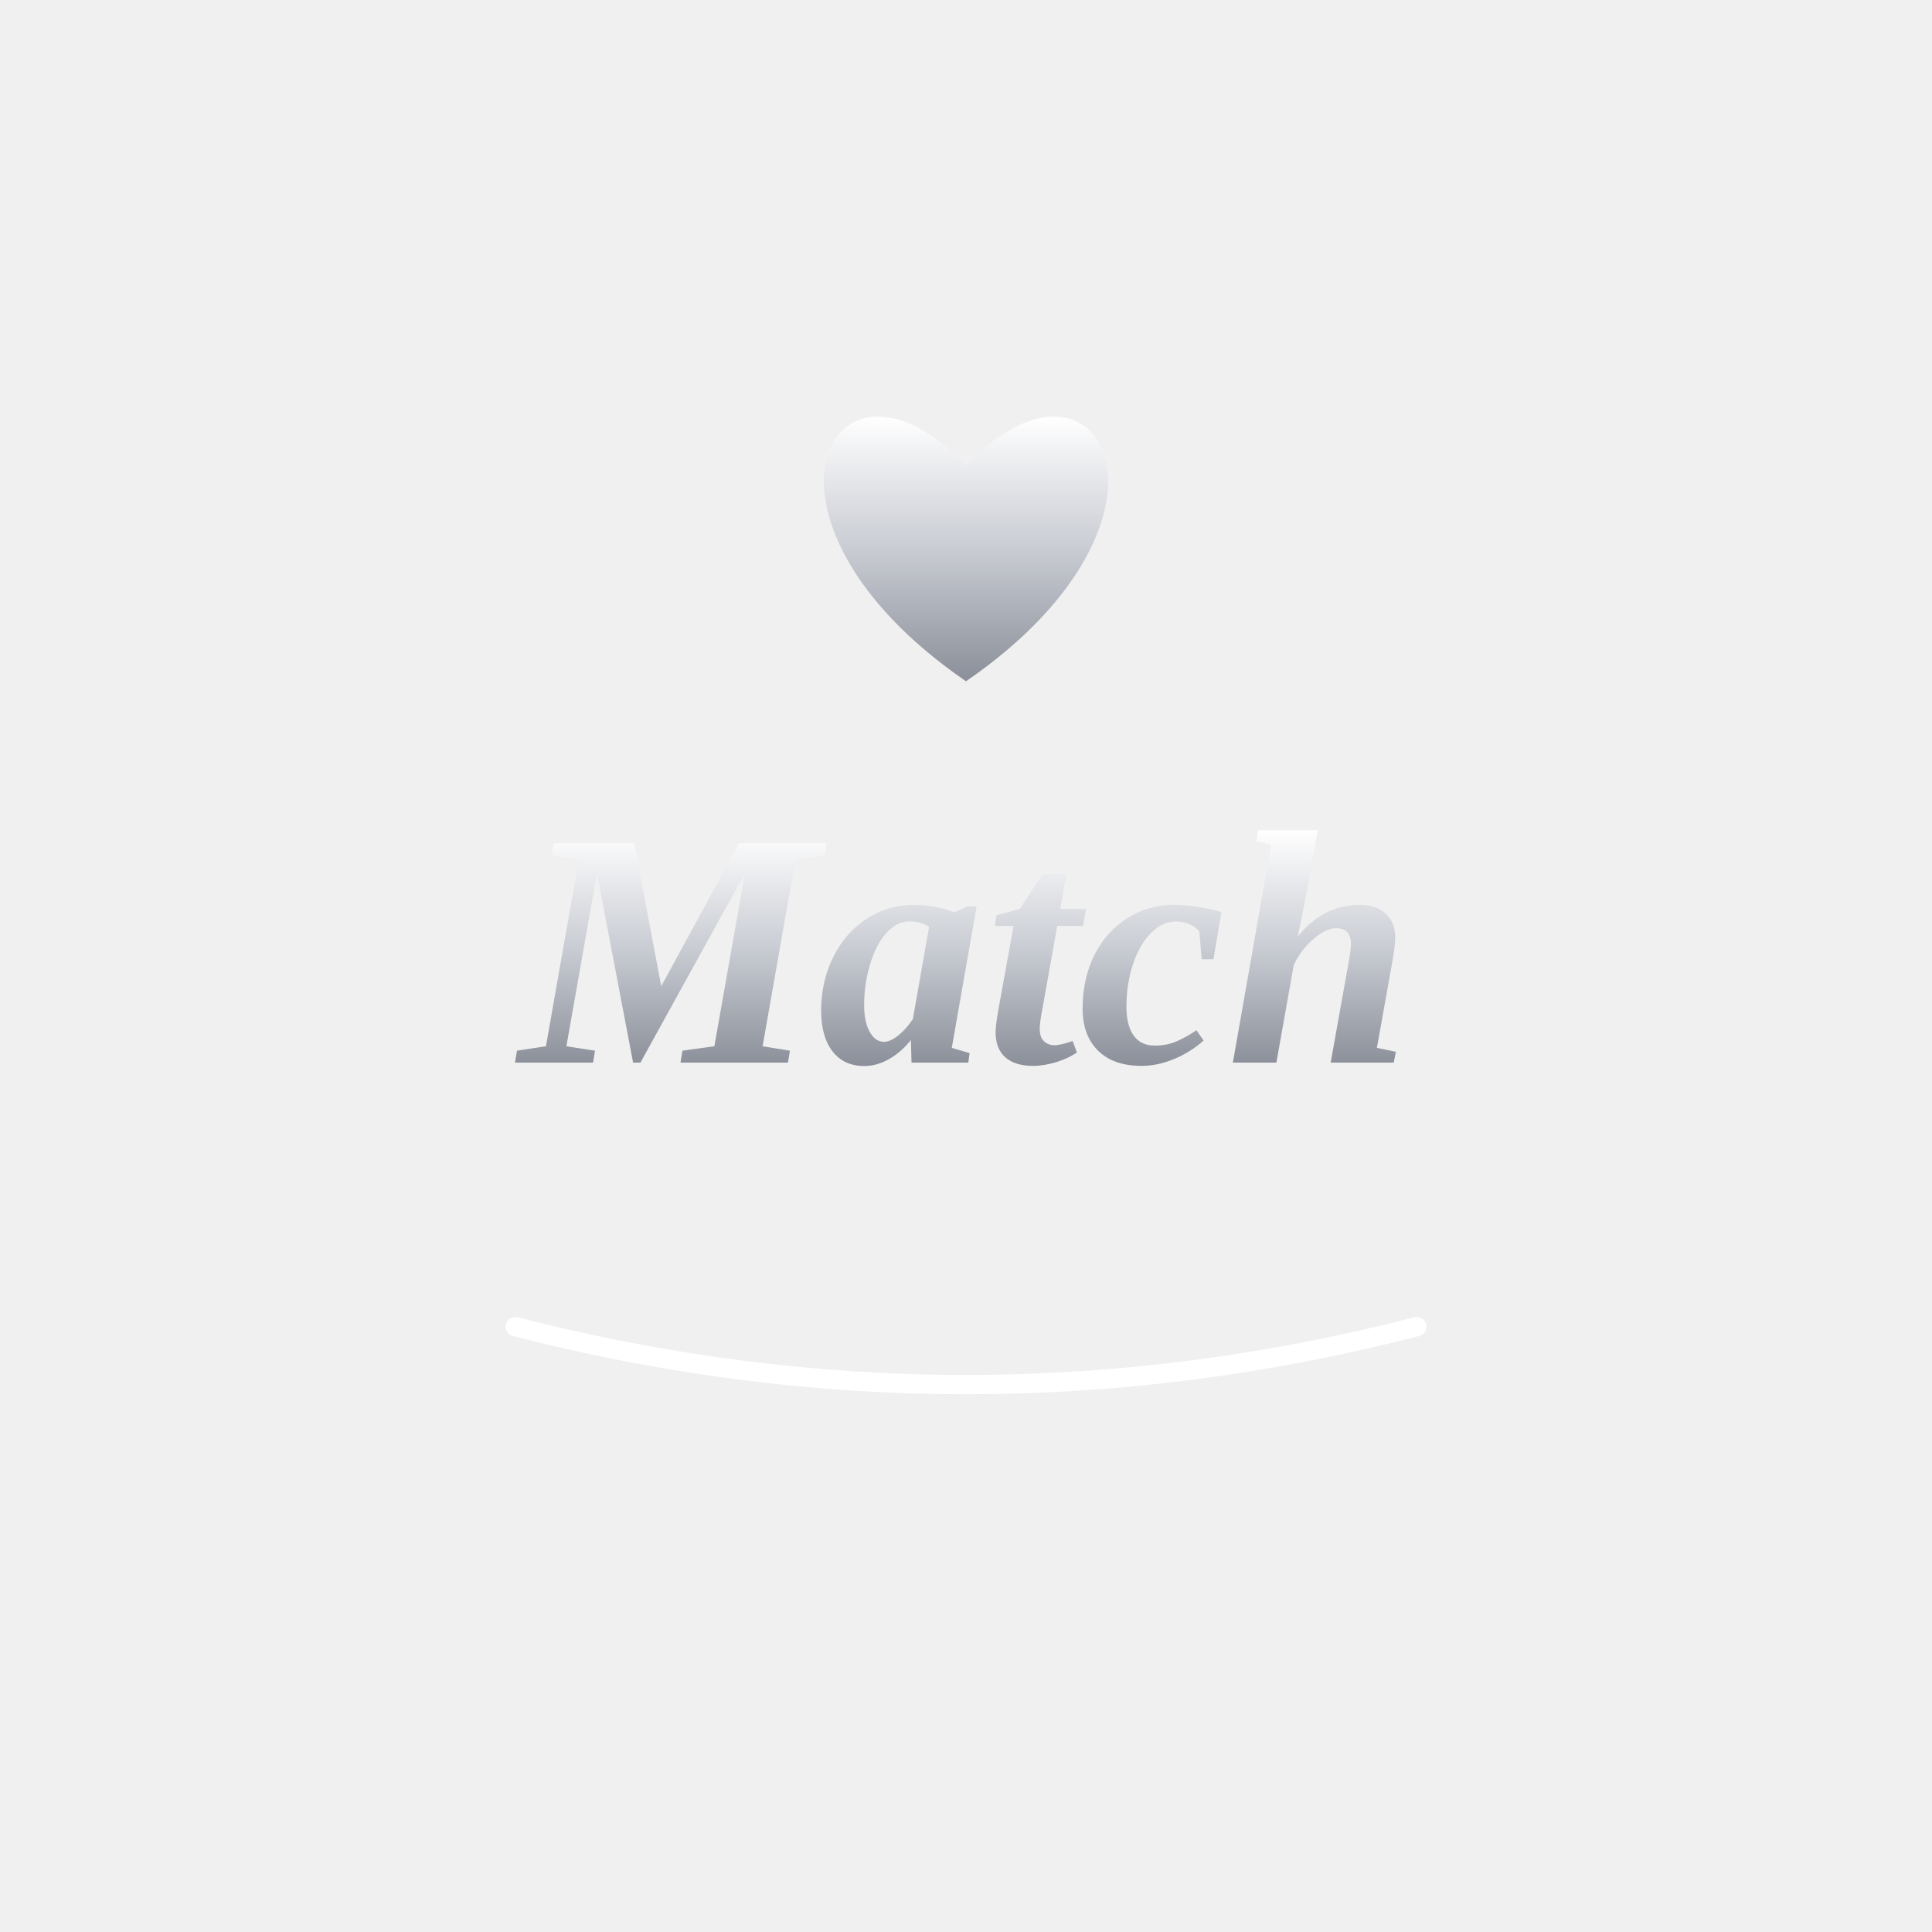
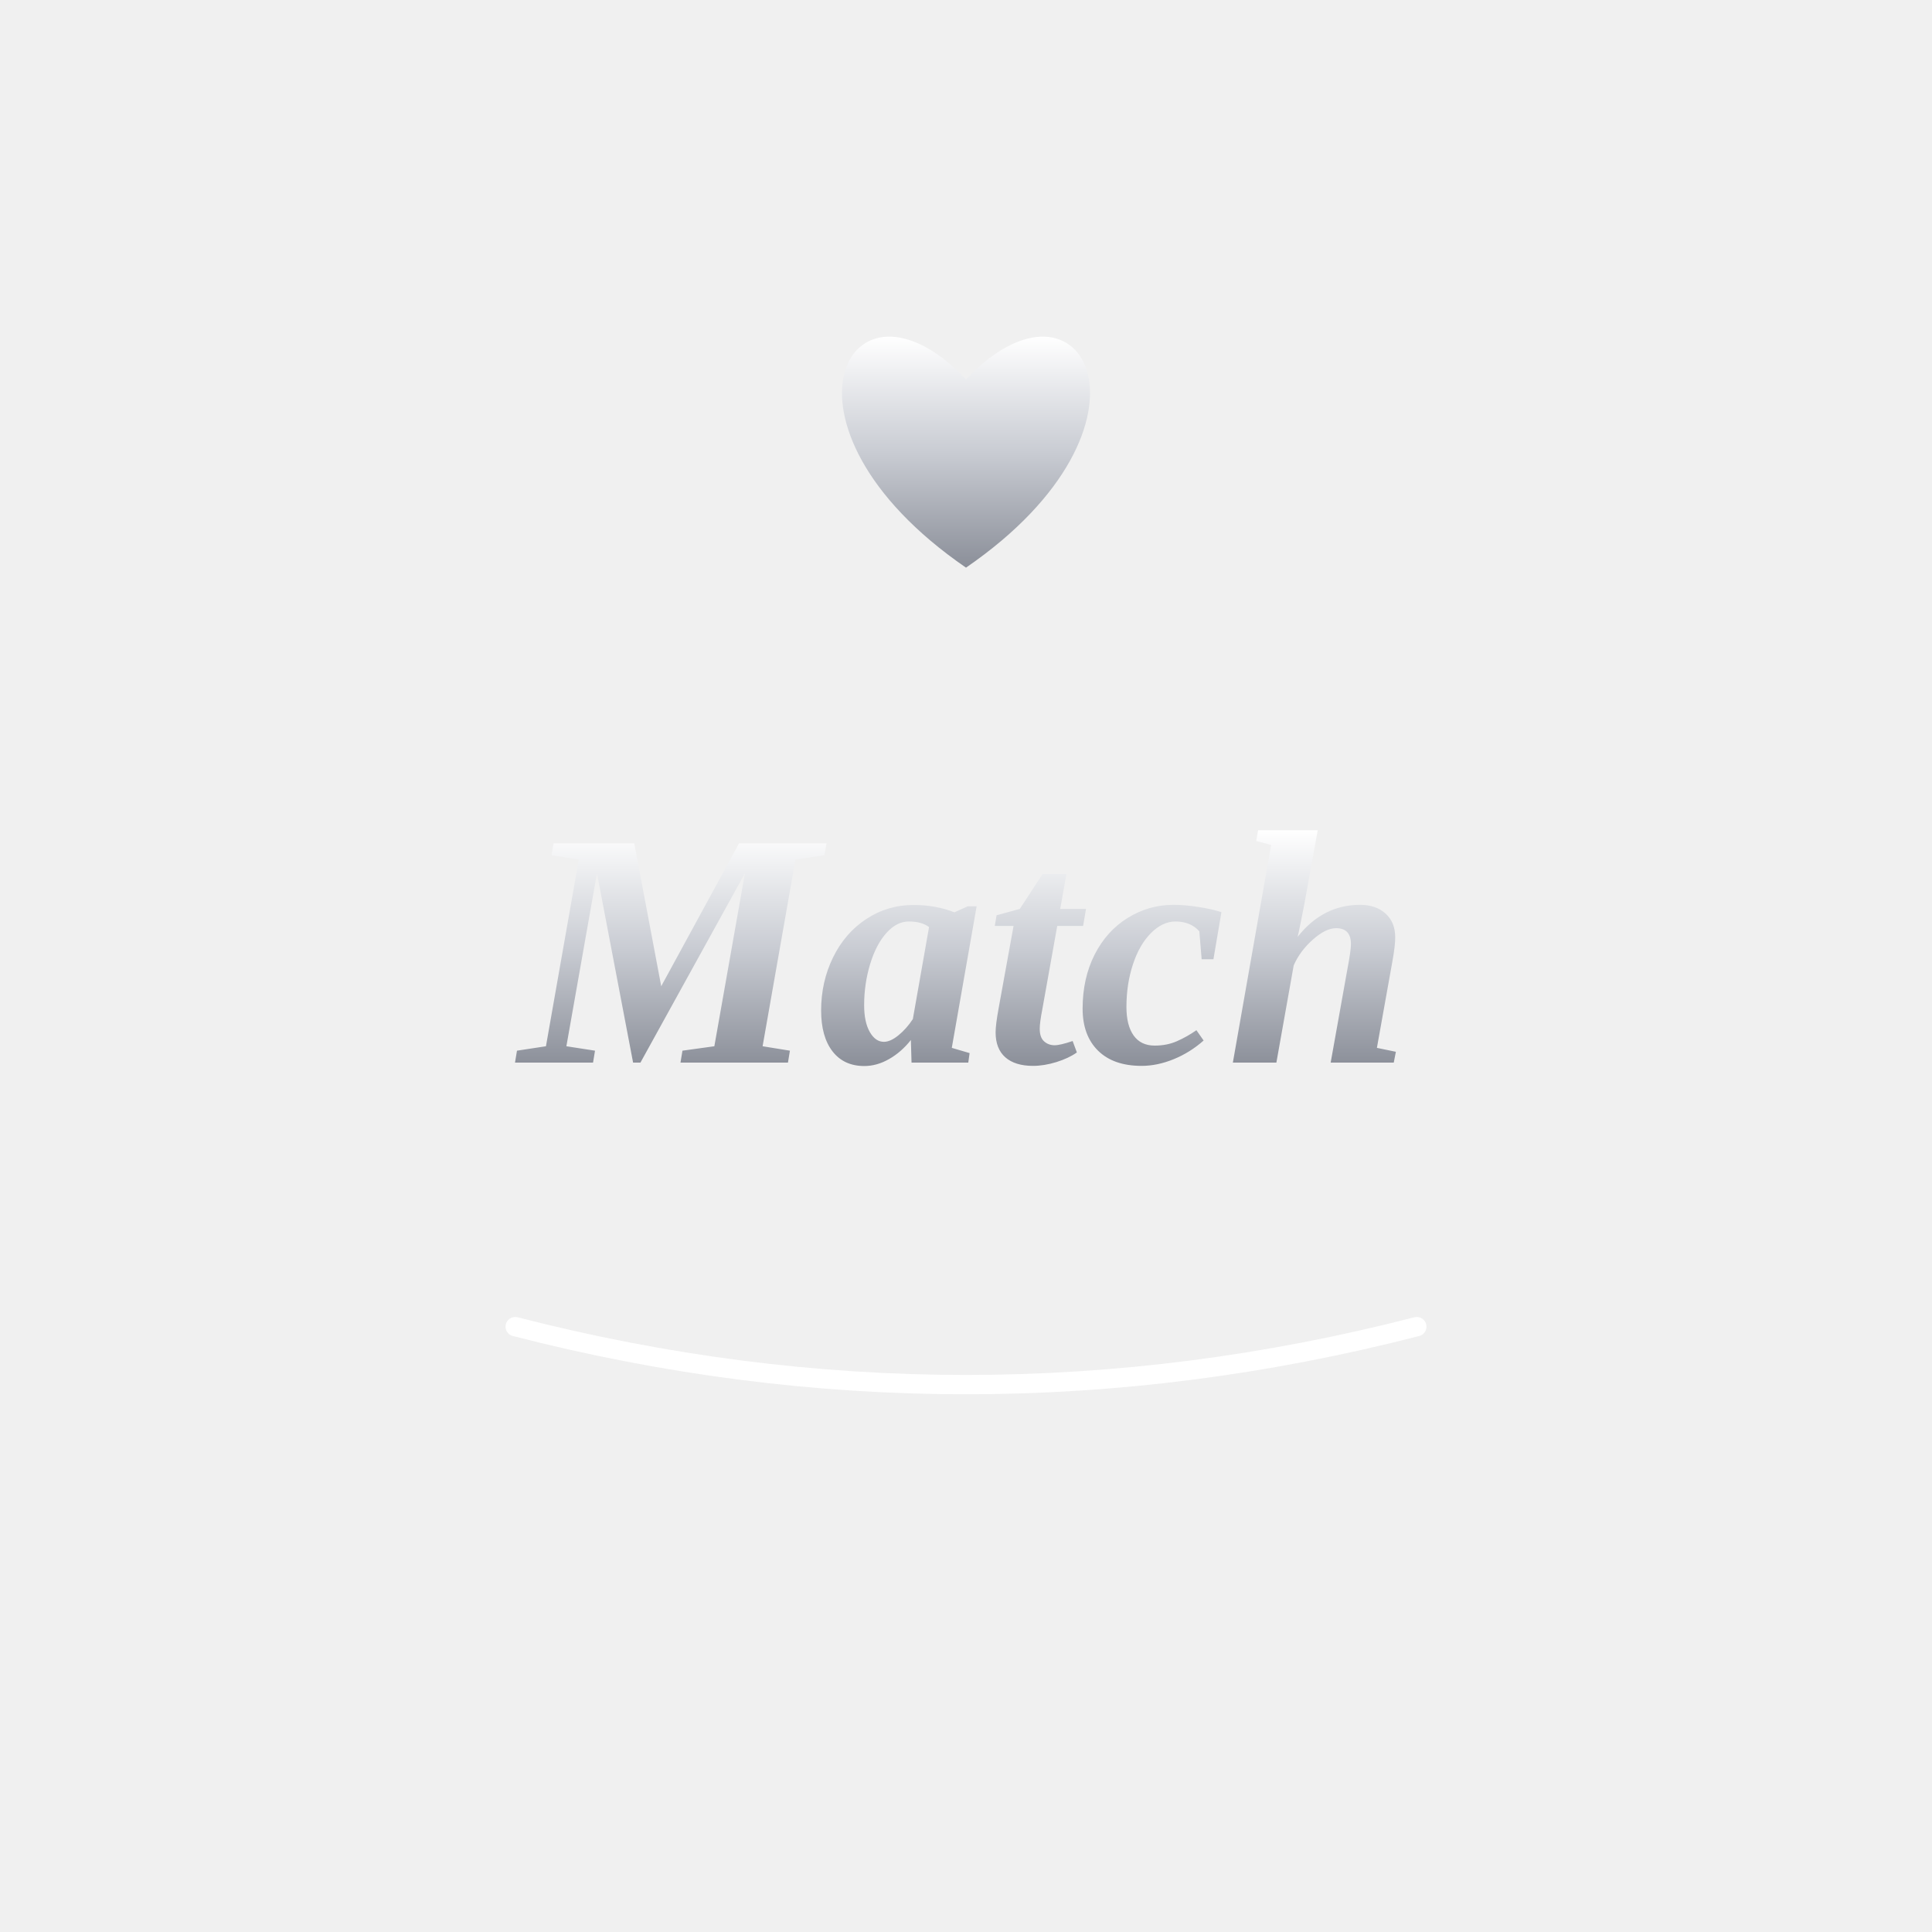
<svg xmlns="http://www.w3.org/2000/svg" width="600" height="600" viewBox="0 0 600 600">
  <defs>
    <linearGradient id="gold" x1="0" y1="0" x2="0" y2="1">
      <stop offset="0" stop-color="#FFE9A3" />
      <stop offset="0.45" stop-color="#E2B44C" />
      <stop offset="1" stop-color="#A9781F" />
    </linearGradient>
    <linearGradient id="silver" x1="0" y1="0" x2="0" y2="1">
      <stop offset="0" stop-color="#FFFFFF" />
      <stop offset="0.5" stop-color="#C9CCD3" />
      <stop offset="1" stop-color="#8B8F99" />
    </linearGradient>
    <linearGradient id="goldDark" x1="0" y1="0" x2="0" y2="1">
      <stop offset="0" stop-color="#C08A1E" />
      <stop offset="0.5" stop-color="#8F6410" />
      <stop offset="1" stop-color="#5E3F06" />
    </linearGradient>
    <linearGradient id="silverDark" x1="0" y1="0" x2="0" y2="1">
      <stop offset="0" stop-color="#6E737D" />
      <stop offset="0.5" stop-color="#4A4E57" />
      <stop offset="1" stop-color="#2A2D33" />
    </linearGradient>
  </defs>
-   <path d="M300 211.58 C 226.08 160.76, 258.42 100.7, 300 144.59     C 341.58 100.7, 373.92 160.76, 300 211.58 Z" fill="url(#silver)" />
+   <path d="M300 176.288 C 235.488 131.936, 263.712 79.52, 300 117.824     C 336.288 79.52, 364.512 131.936, 300 176.288 Z" fill="url(#silver)" />
  <text x="300" y="330" text-anchor="middle" font-family="Georgia, 'Times New Roman', serif" font-style="italic" font-weight="bold" font-size="104" fill="url(#silver)">Match</text>
  <path d="M160 412 Q300 448 440 412" fill="none" stroke="#FFFFFF" stroke-width="6" stroke-linecap="round" />
</svg>
